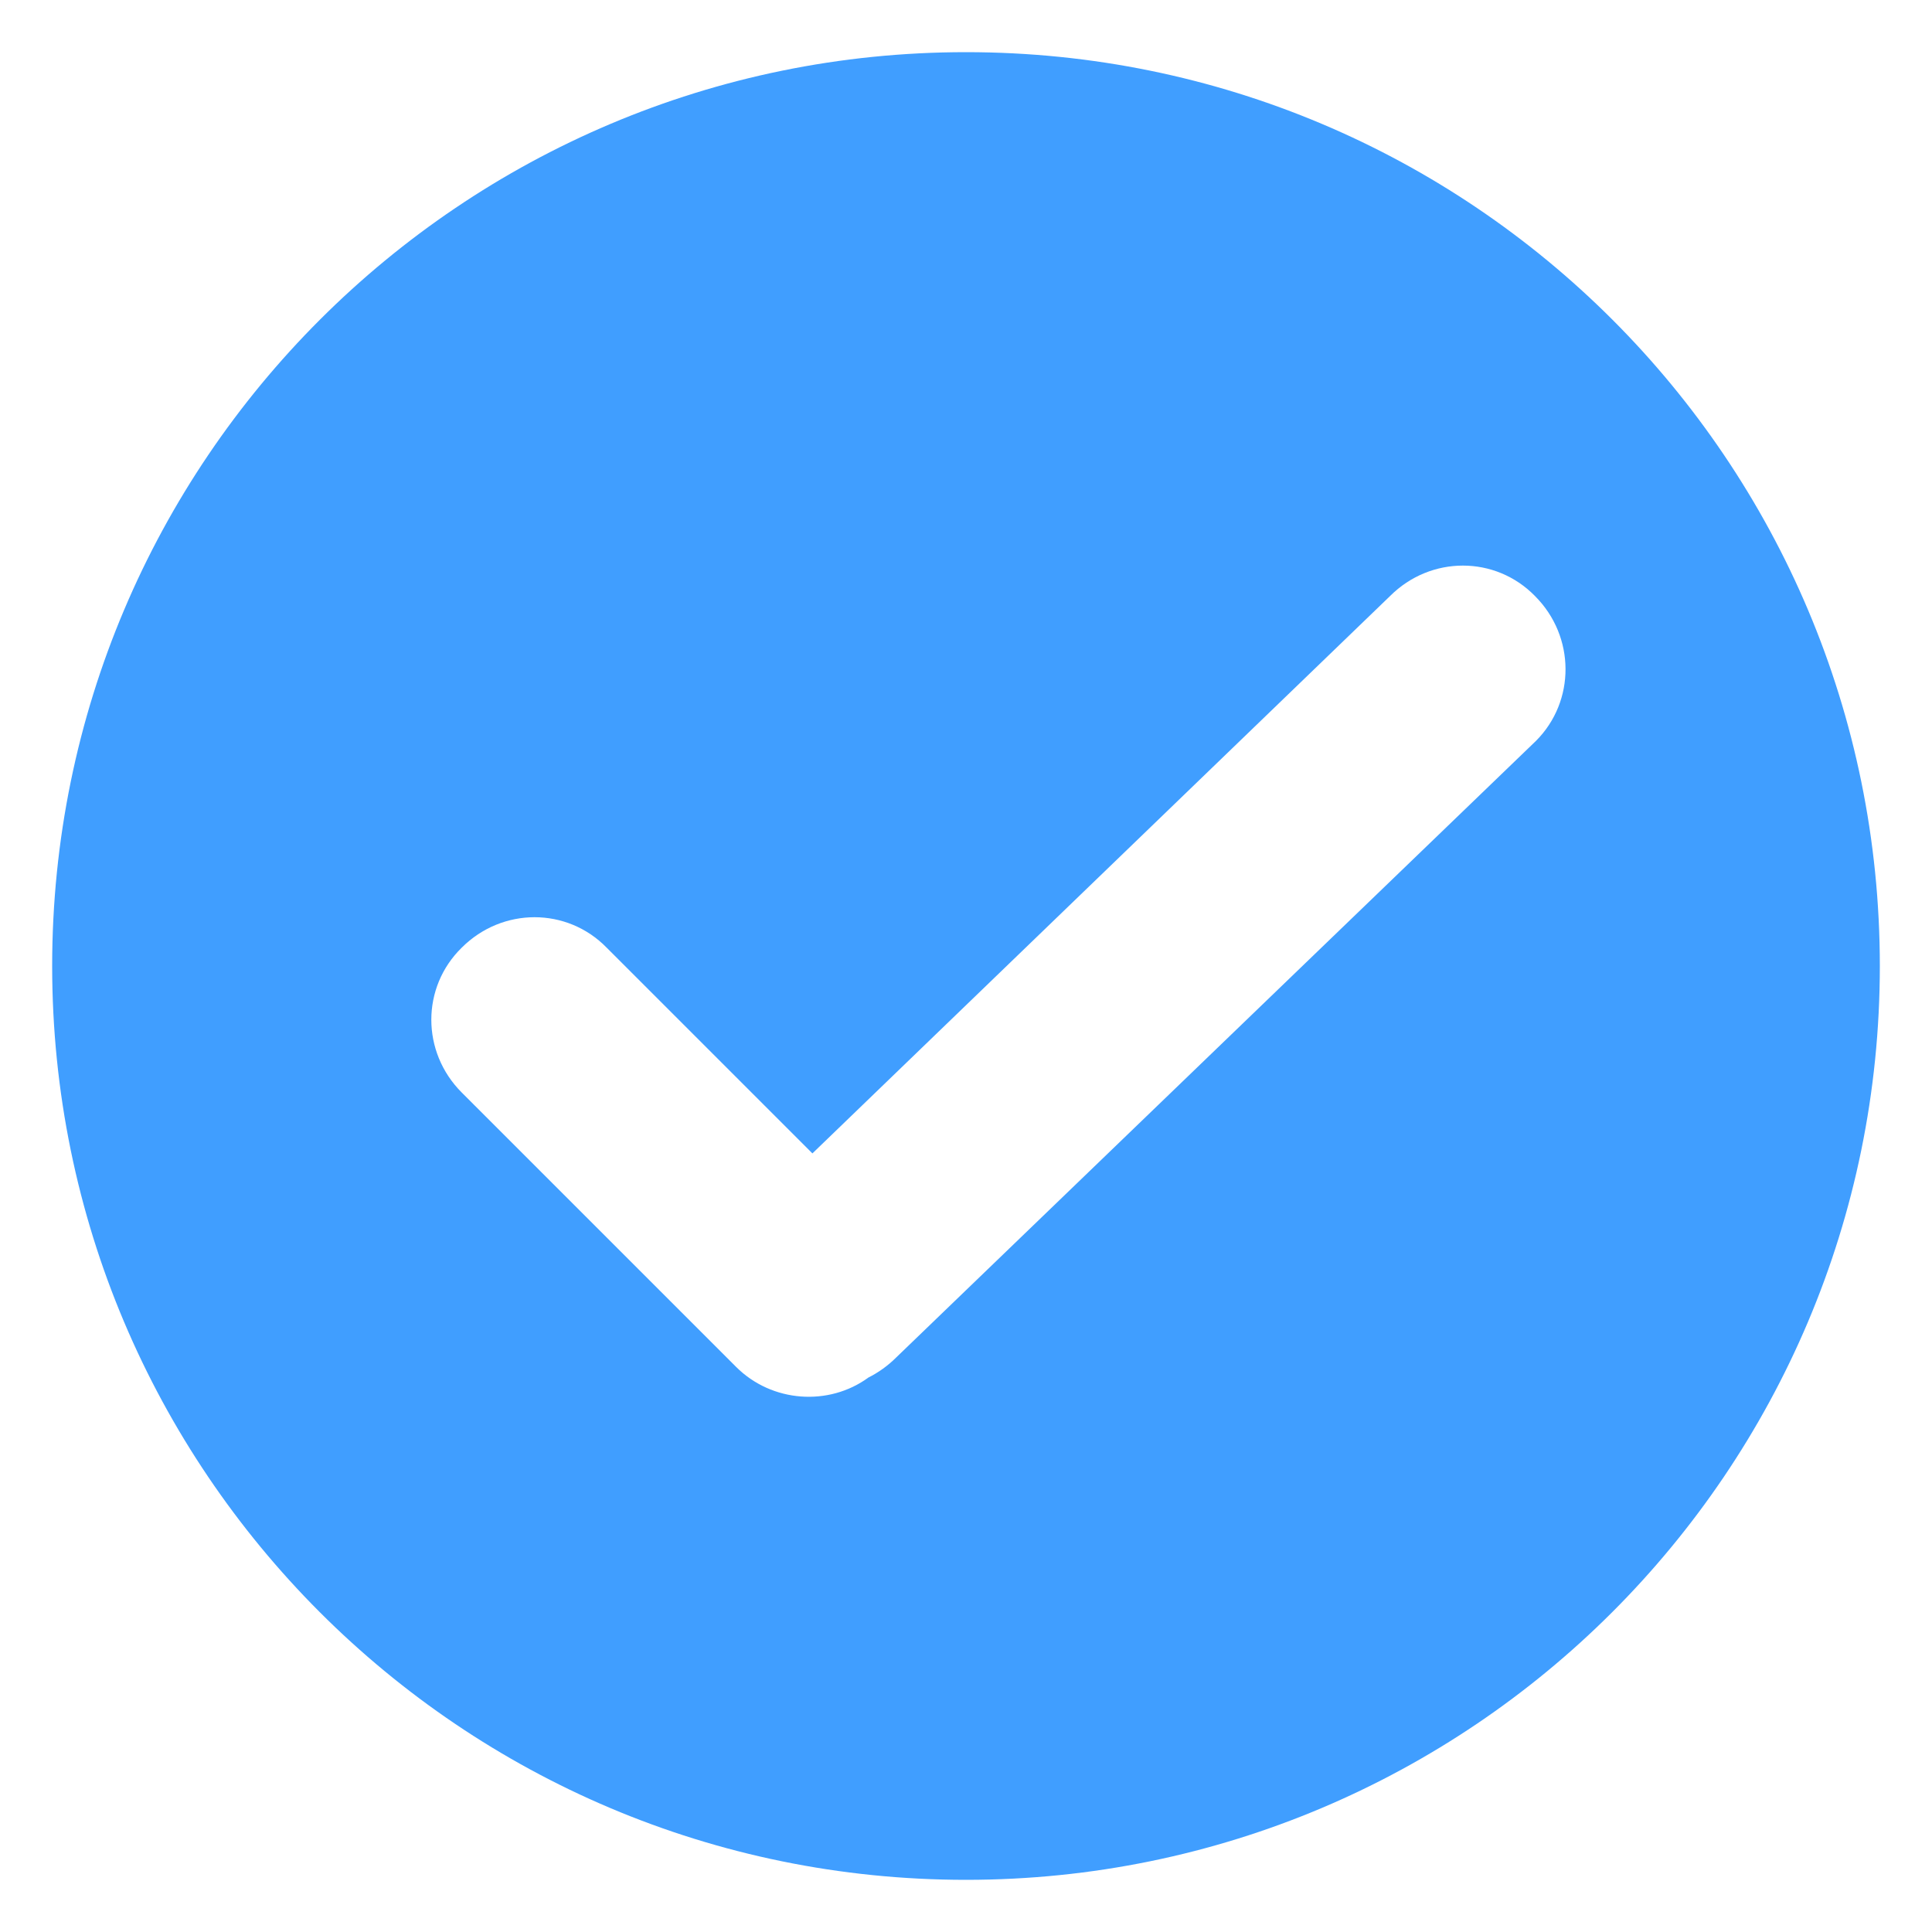
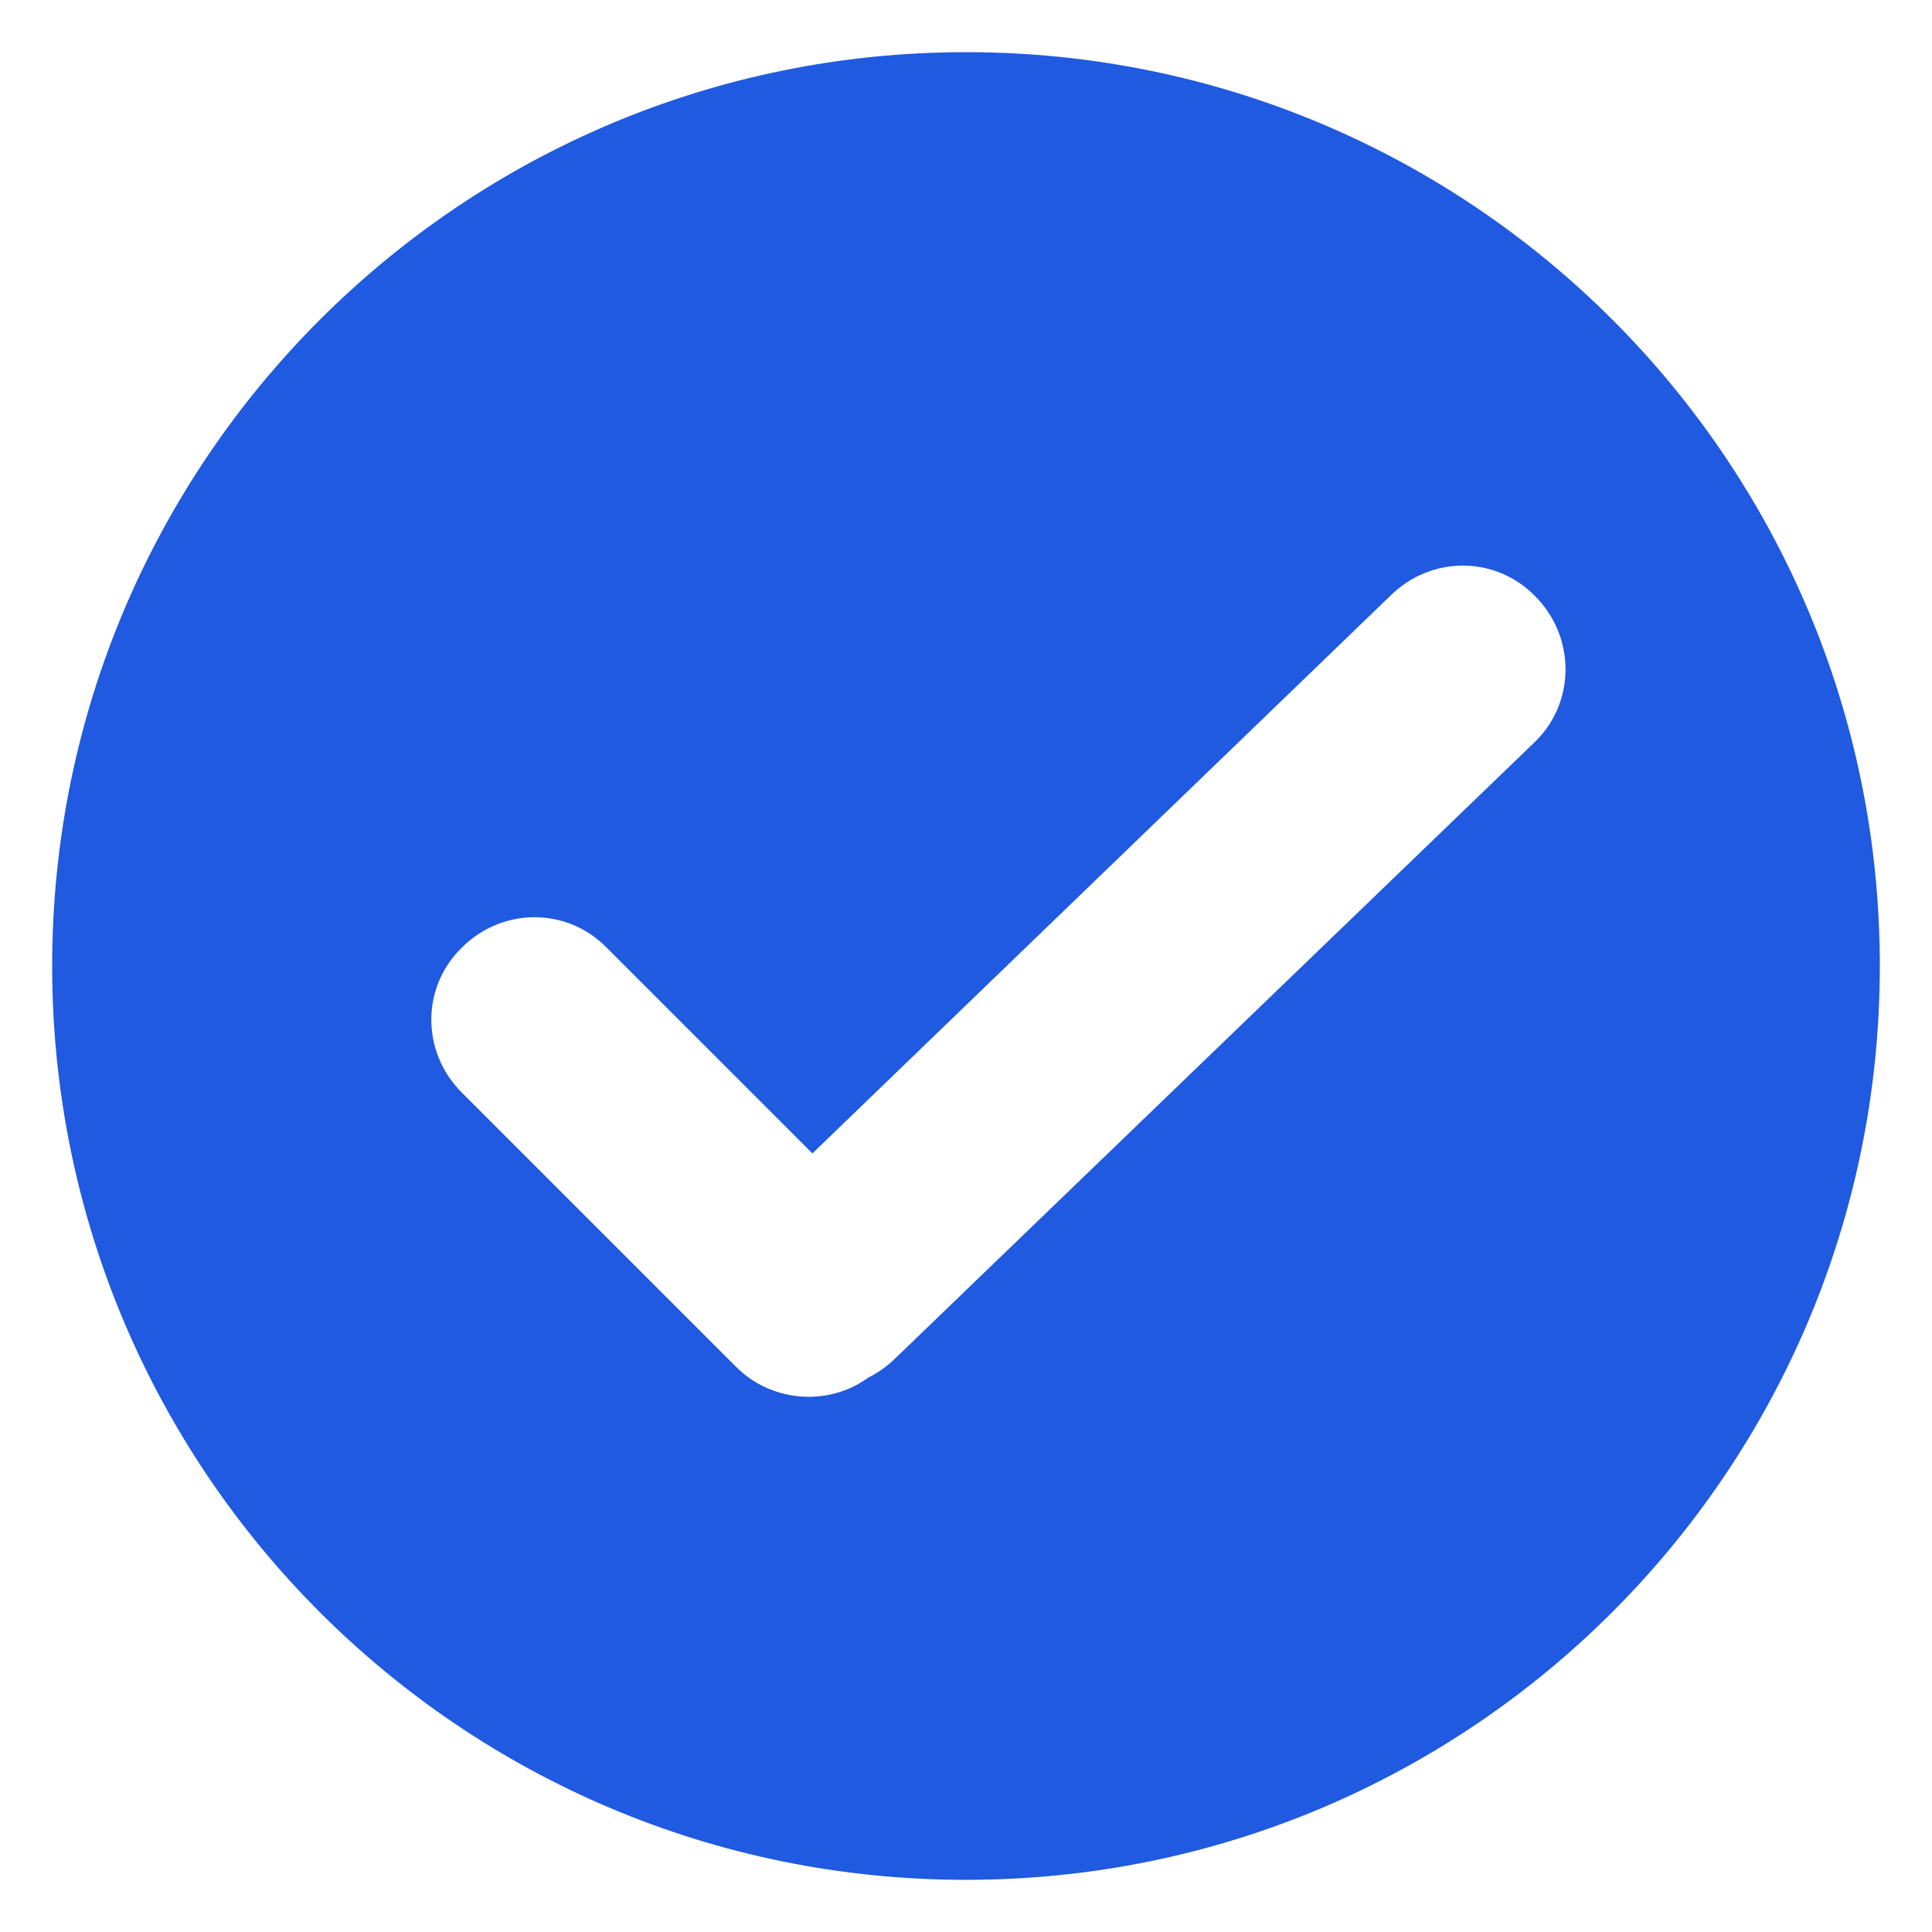
<svg xmlns="http://www.w3.org/2000/svg" t="1724832679190" class="icon" viewBox="0 0 1024 1024" version="1.1" p-id="4354" width="200" height="200">
-   <path d="M512 27.648c-267.264 0-484.352 216.576-484.352 484.352 0 267.264 216.576 484.352 484.352 484.352 267.264 0 484.352-216.576 484.352-484.352S779.776 27.648 512 27.648z m302.08 365.056l-338.944 326.656c-4.608 4.608-9.728 8.192-14.848 10.752-20.992 15.36-51.2 13.312-70.144-5.632l-145.408-145.408c-21.504-21.504-21.504-55.808 0-76.8 21.504-21.504 55.808-21.504 76.8 0l109.056 109.056 306.176-295.424c21.504-21.504 55.808-21.504 76.8 0 21.504 21.504 21.504 55.808 0.512 76.8z" fill="#409EFF" p-id="4355" data-spm-anchor-id="a313x.search_index.0.i2.51d03a815JSs5J" class="" />
+   <path d="M512 27.648c-267.264 0-484.352 216.576-484.352 484.352 0 267.264 216.576 484.352 484.352 484.352 267.264 0 484.352-216.576 484.352-484.352S779.776 27.648 512 27.648z m302.08 365.056l-338.944 326.656c-4.608 4.608-9.728 8.192-14.848 10.752-20.992 15.36-51.2 13.312-70.144-5.632l-145.408-145.408c-21.504-21.504-21.504-55.808 0-76.8 21.504-21.504 55.808-21.504 76.8 0l109.056 109.056 306.176-295.424c21.504-21.504 55.808-21.504 76.8 0 21.504 21.504 21.504 55.808 0.512 76.8z" fill="#1f5ae0" p-id="4355" data-spm-anchor-id="a313x.search_index.0.i2.51d03a815JSs5J" class="" />
</svg>
